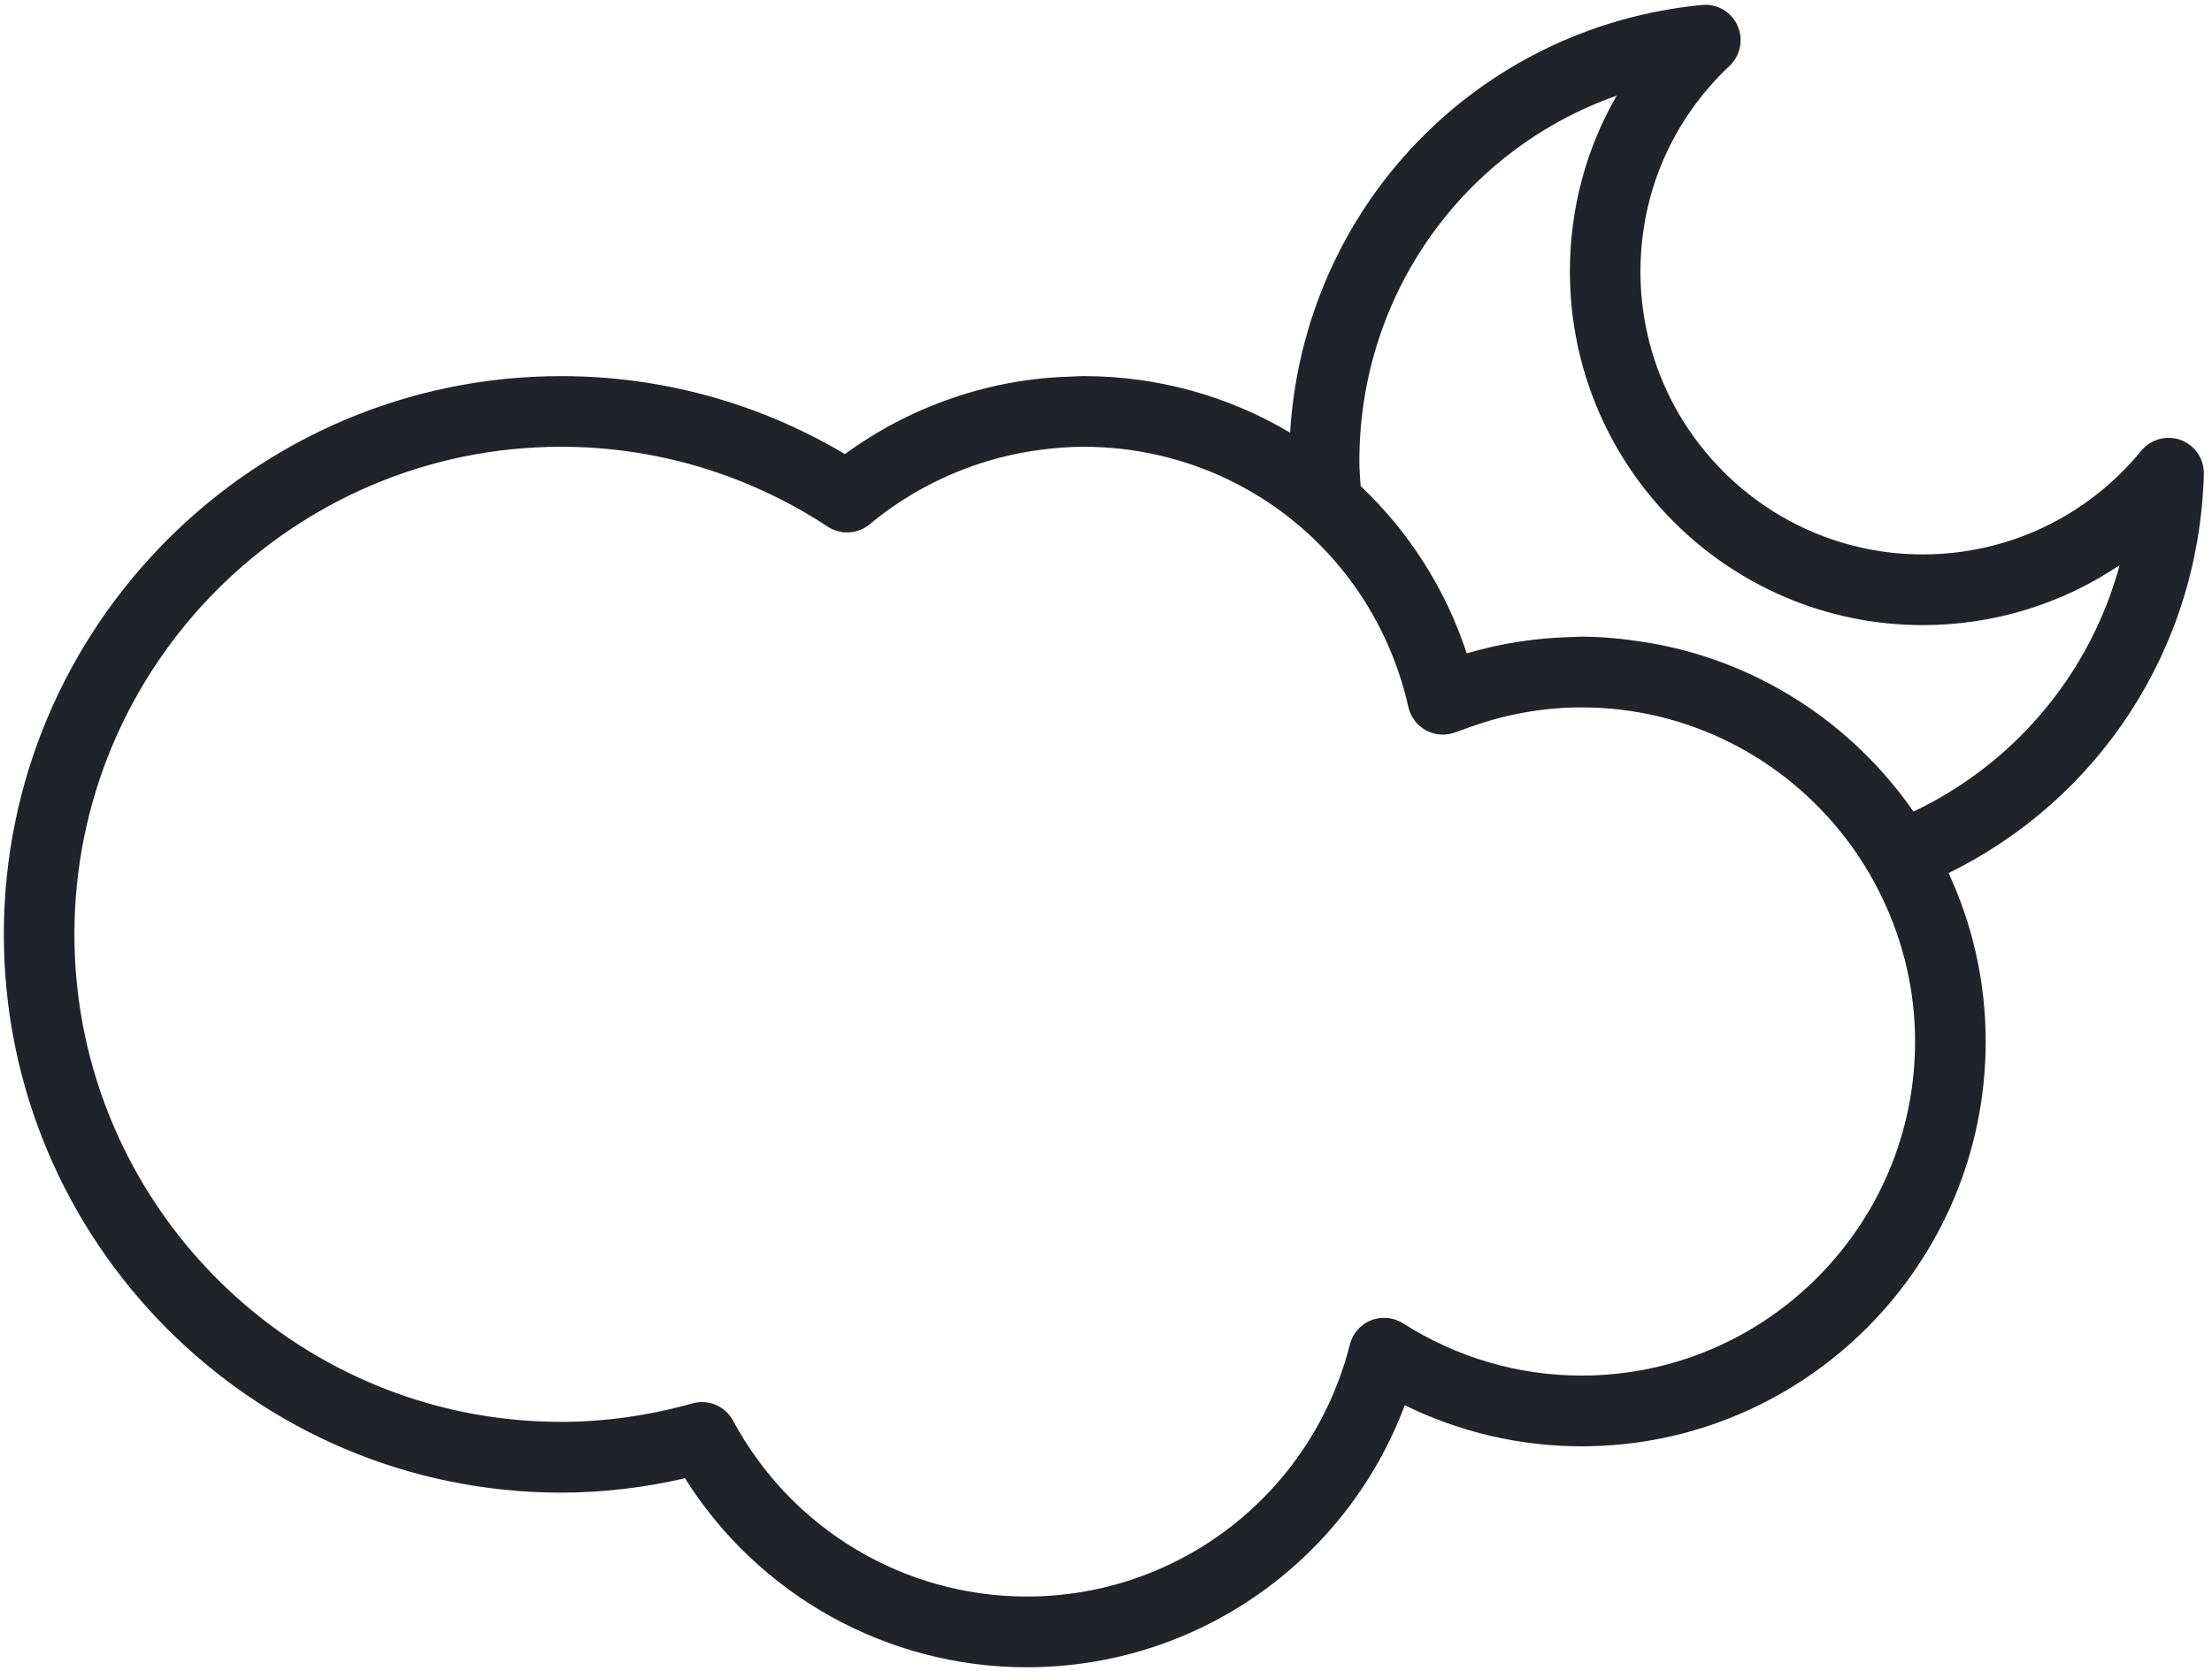
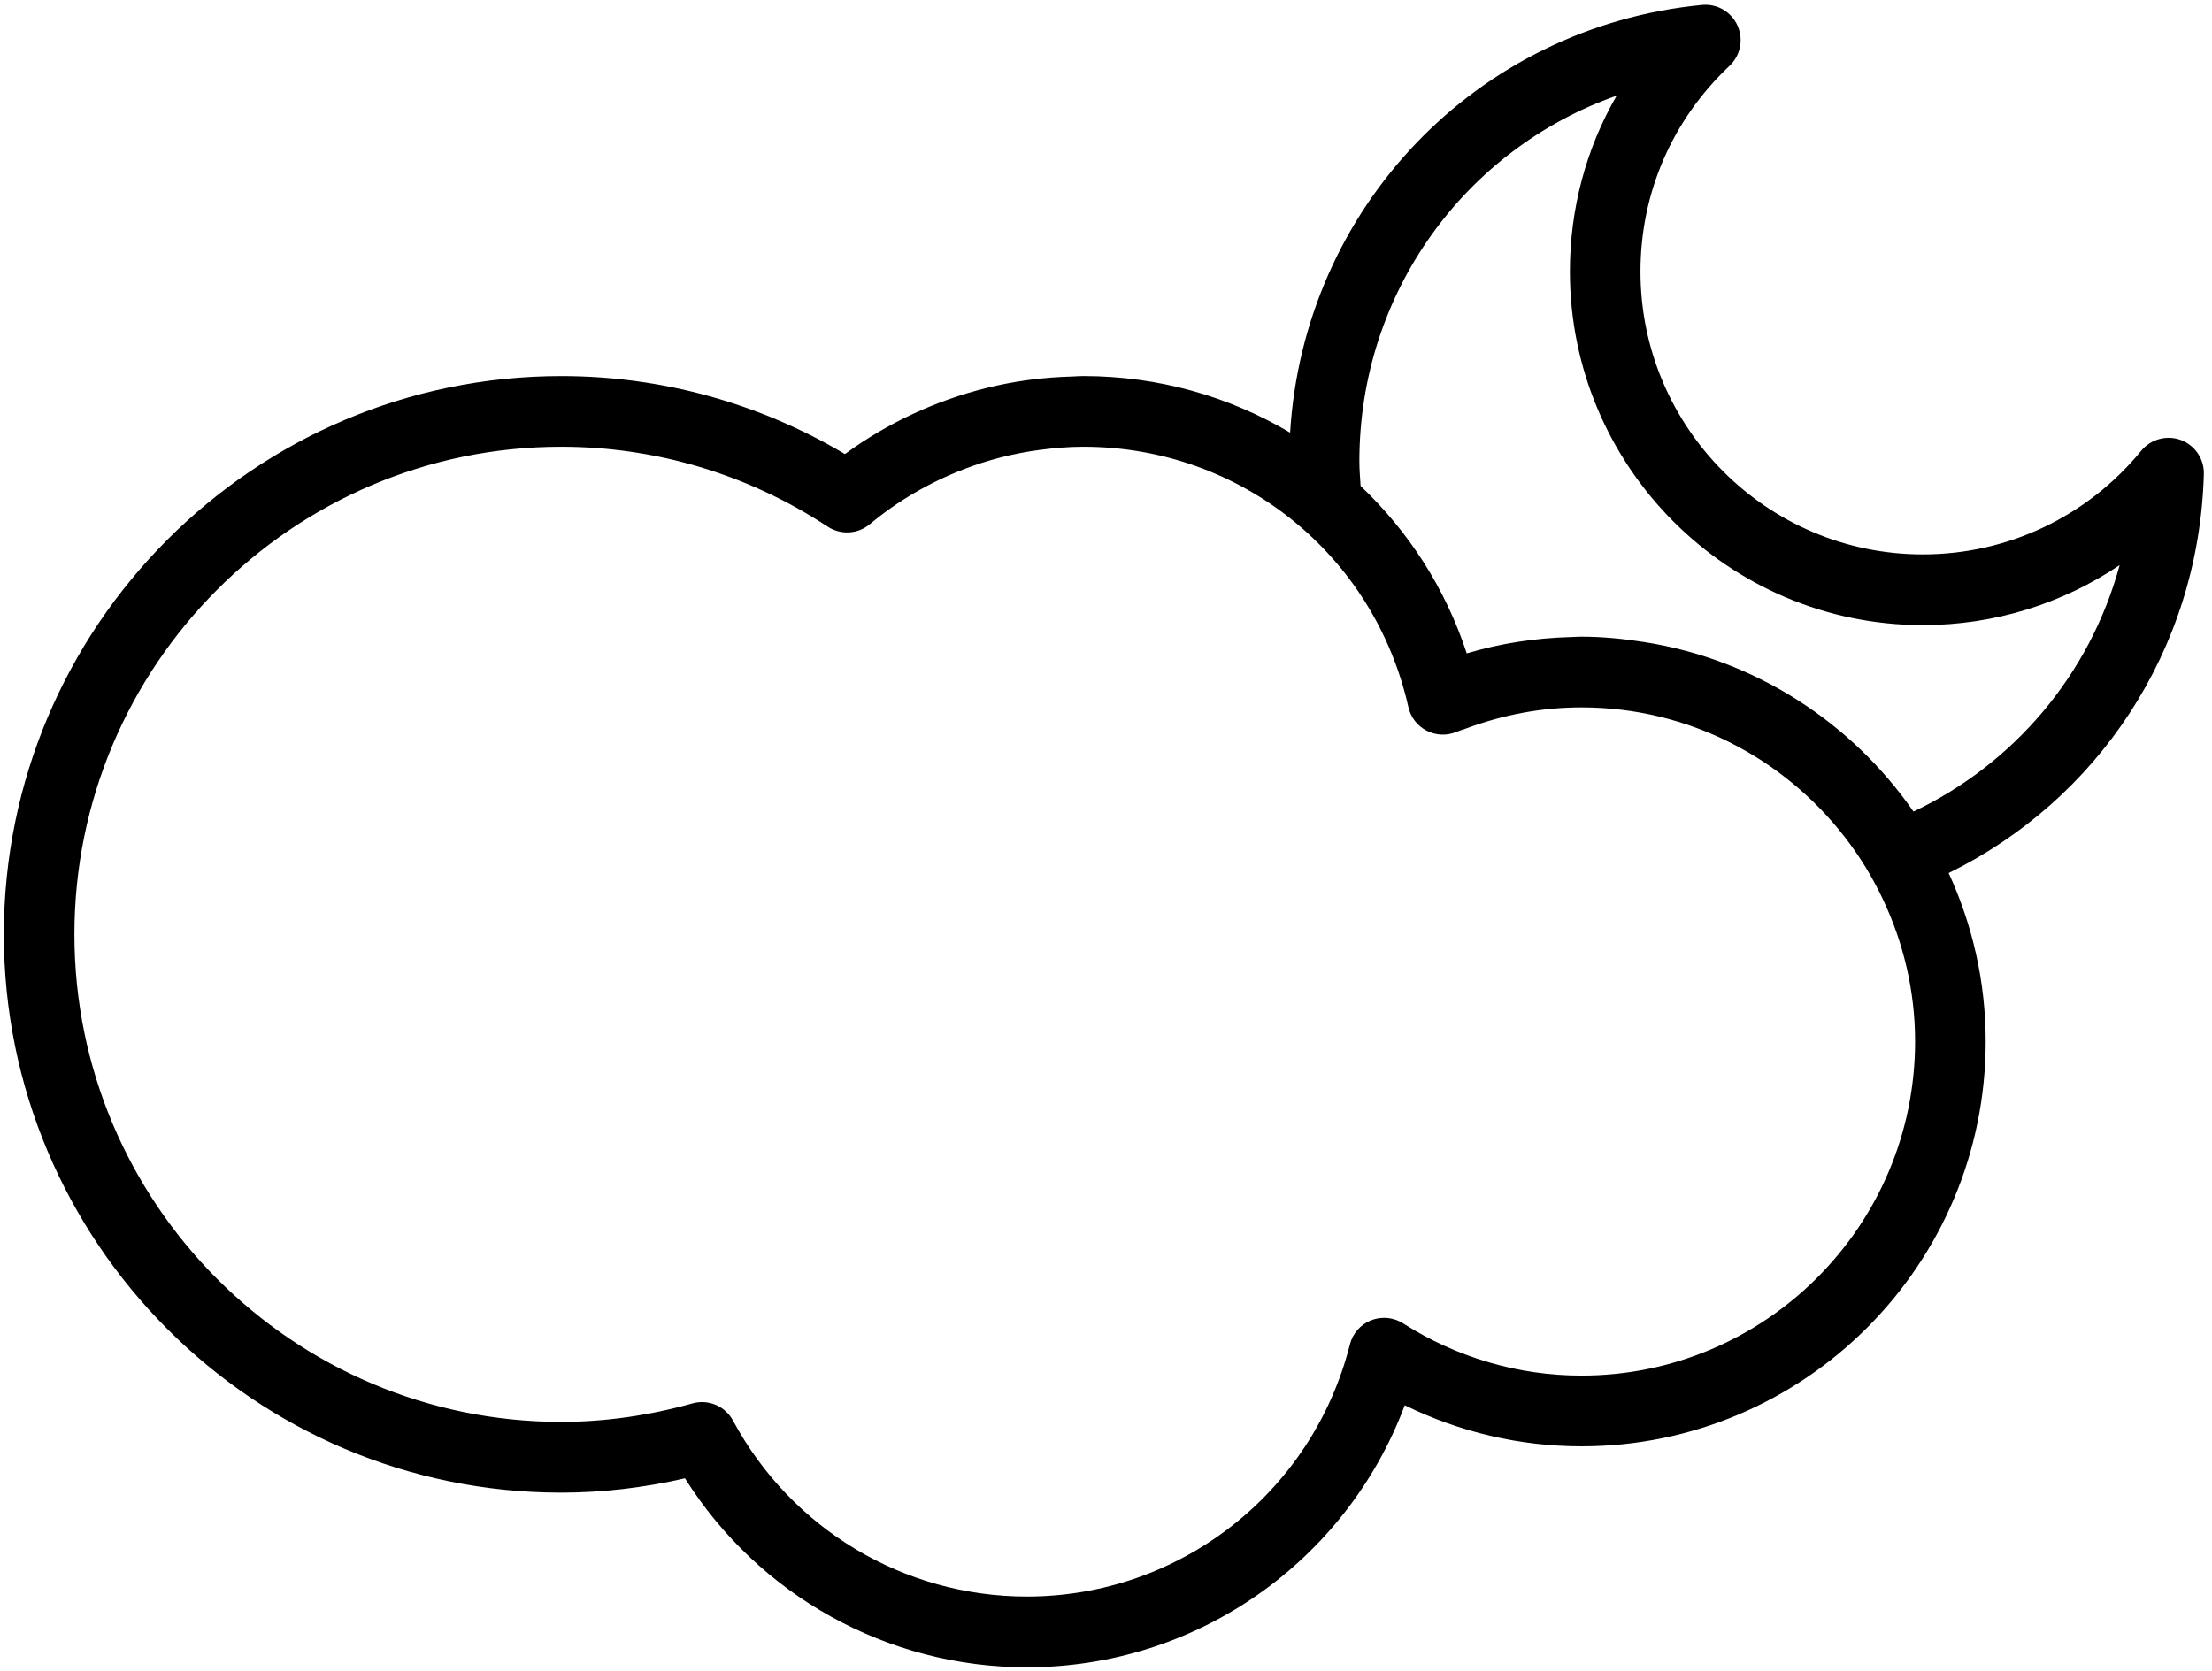
- <svg xmlns="http://www.w3.org/2000/svg" width="233" height="176" viewBox="0 0 233 176" fill="none">
-   <path d="M232.141 49.955C232.189 48.367 231.217 46.921 229.727 46.363C228.242 45.814 226.559 46.261 225.549 47.489C219.868 54.429 211.488 58.411 202.541 58.411C186.141 58.411 172.798 45.044 172.798 28.614C172.798 20.34 176.13 12.648 182.178 6.941C183.337 5.85 183.672 4.141 183.017 2.693C182.359 1.24 180.859 0.365 179.27 0.524C155.467 2.838 137.33 21.966 135.893 45.583C129.494 41.782 122.037 39.623 114.106 39.623C113.73 39.623 113.353 39.654 112.977 39.67C109.91 39.749 106.872 40.142 103.922 40.875C98.57 42.203 93.488 44.556 89 47.84C79.945 42.457 69.672 39.626 59.115 39.626C26.742 39.626 0.404 66.014 0.404 98.442C0.404 130.873 26.742 157.261 59.115 157.261C63.435 157.261 67.808 156.753 72.15 155.751C79.926 168.104 93.469 175.662 108.169 175.662C126.047 175.662 141.795 164.524 147.97 148.053C153.765 150.897 160.12 152.381 166.589 152.381C190.065 152.381 209.162 133.25 209.162 109.732C209.162 103.391 207.75 97.389 205.259 91.983C220.83 84.358 231.622 68.61 232.141 49.955ZM166.585 144.93C159.936 144.93 153.439 143.025 147.786 139.423C147.182 139.043 146.489 138.846 145.789 138.846C145.327 138.846 144.859 138.932 144.413 139.109C143.305 139.547 142.479 140.498 142.188 141.655C138.235 157.289 124.246 168.208 108.166 168.208C95.225 168.208 83.367 161.11 77.217 149.68C76.391 148.145 74.622 147.388 72.939 147.86C68.337 149.147 63.685 149.807 59.111 149.807C30.837 149.807 7.838 126.764 7.838 98.438C7.838 70.113 30.84 47.07 59.111 47.07C69.106 47.07 78.819 49.984 87.193 55.491C88.566 56.385 90.358 56.283 91.614 55.234C94.561 52.777 97.877 50.855 101.412 49.48C104.004 48.468 106.713 47.777 109.489 47.406C111.014 47.203 112.556 47.07 114.106 47.07C122.433 47.07 130.136 49.939 136.2 54.85C142.166 59.679 146.546 66.486 148.35 74.492C148.59 75.56 149.286 76.47 150.255 76.974C151.226 77.484 152.369 77.538 153.375 77.126C153.733 76.977 154.103 76.87 154.47 76.74C158.369 75.291 162.439 74.53 166.585 74.53C177.852 74.53 187.869 79.881 194.3 88.169C195.879 90.201 197.233 92.411 198.341 94.761C200.49 99.313 201.724 104.374 201.724 109.732C201.724 129.138 185.96 144.93 166.585 144.93ZM201.557 85.506C195.056 76.134 184.913 69.479 173.181 67.643C171.022 67.307 168.836 67.079 166.585 67.079C166.199 67.079 165.813 67.108 165.43 67.12C161.712 67.222 158.053 67.783 154.499 68.839C152.242 61.955 148.34 55.963 143.318 51.204C143.264 50.339 143.188 49.48 143.188 48.601C143.188 30.866 154.319 15.707 170.291 10.08C167.073 15.647 165.364 21.982 165.364 28.614C165.364 49.156 182.042 65.862 202.541 65.862C210.032 65.862 217.216 63.623 223.273 59.543C220.128 71.102 212.108 80.493 201.557 85.506Z" fill="#20232A" />
+ <svg xmlns="http://www.w3.org/2000/svg" width="233" height="176" viewBox="0 0 233 176">
+   <path d="M232.141 49.955C232.189 48.367 231.217 46.921 229.727 46.363C228.242 45.814 226.559 46.261 225.549 47.489C219.868 54.429 211.488 58.411 202.541 58.411C186.141 58.411 172.798 45.044 172.798 28.614C172.798 20.34 176.13 12.648 182.178 6.941C183.337 5.85 183.672 4.141 183.017 2.693C182.359 1.24 180.859 0.365 179.27 0.524C155.467 2.838 137.33 21.966 135.893 45.583C129.494 41.782 122.037 39.623 114.106 39.623C113.73 39.623 113.353 39.654 112.977 39.67C109.91 39.749 106.872 40.142 103.922 40.875C98.57 42.203 93.488 44.556 89 47.84C79.945 42.457 69.672 39.626 59.115 39.626C26.742 39.626 0.404 66.014 0.404 98.442C0.404 130.873 26.742 157.261 59.115 157.261C63.435 157.261 67.808 156.753 72.15 155.751C79.926 168.104 93.469 175.662 108.169 175.662C126.047 175.662 141.795 164.524 147.97 148.053C153.765 150.897 160.12 152.381 166.589 152.381C190.065 152.381 209.162 133.25 209.162 109.732C209.162 103.391 207.75 97.389 205.259 91.983C220.83 84.358 231.622 68.61 232.141 49.955ZM166.585 144.93C159.936 144.93 153.439 143.025 147.786 139.423C147.182 139.043 146.489 138.846 145.789 138.846C145.327 138.846 144.859 138.932 144.413 139.109C143.305 139.547 142.479 140.498 142.188 141.655C138.235 157.289 124.246 168.208 108.166 168.208C95.225 168.208 83.367 161.11 77.217 149.68C76.391 148.145 74.622 147.388 72.939 147.86C68.337 149.147 63.685 149.807 59.111 149.807C30.837 149.807 7.838 126.764 7.838 98.438C7.838 70.113 30.84 47.07 59.111 47.07C69.106 47.07 78.819 49.984 87.193 55.491C88.566 56.385 90.358 56.283 91.614 55.234C94.561 52.777 97.877 50.855 101.412 49.48C104.004 48.468 106.713 47.777 109.489 47.406C111.014 47.203 112.556 47.07 114.106 47.07C122.433 47.07 130.136 49.939 136.2 54.85C142.166 59.679 146.546 66.486 148.35 74.492C148.59 75.56 149.286 76.47 150.255 76.974C151.226 77.484 152.369 77.538 153.375 77.126C153.733 76.977 154.103 76.87 154.47 76.74C158.369 75.291 162.439 74.53 166.585 74.53C177.852 74.53 187.869 79.881 194.3 88.169C195.879 90.201 197.233 92.411 198.341 94.761C200.49 99.313 201.724 104.374 201.724 109.732C201.724 129.138 185.96 144.93 166.585 144.93ZM201.557 85.506C195.056 76.134 184.913 69.479 173.181 67.643C171.022 67.307 168.836 67.079 166.585 67.079C166.199 67.079 165.813 67.108 165.43 67.12C161.712 67.222 158.053 67.783 154.499 68.839C152.242 61.955 148.34 55.963 143.318 51.204C143.264 50.339 143.188 49.48 143.188 48.601C143.188 30.866 154.319 15.707 170.291 10.08C167.073 15.647 165.364 21.982 165.364 28.614C165.364 49.156 182.042 65.862 202.541 65.862C210.032 65.862 217.216 63.623 223.273 59.543C220.128 71.102 212.108 80.493 201.557 85.506Z" />
</svg>
